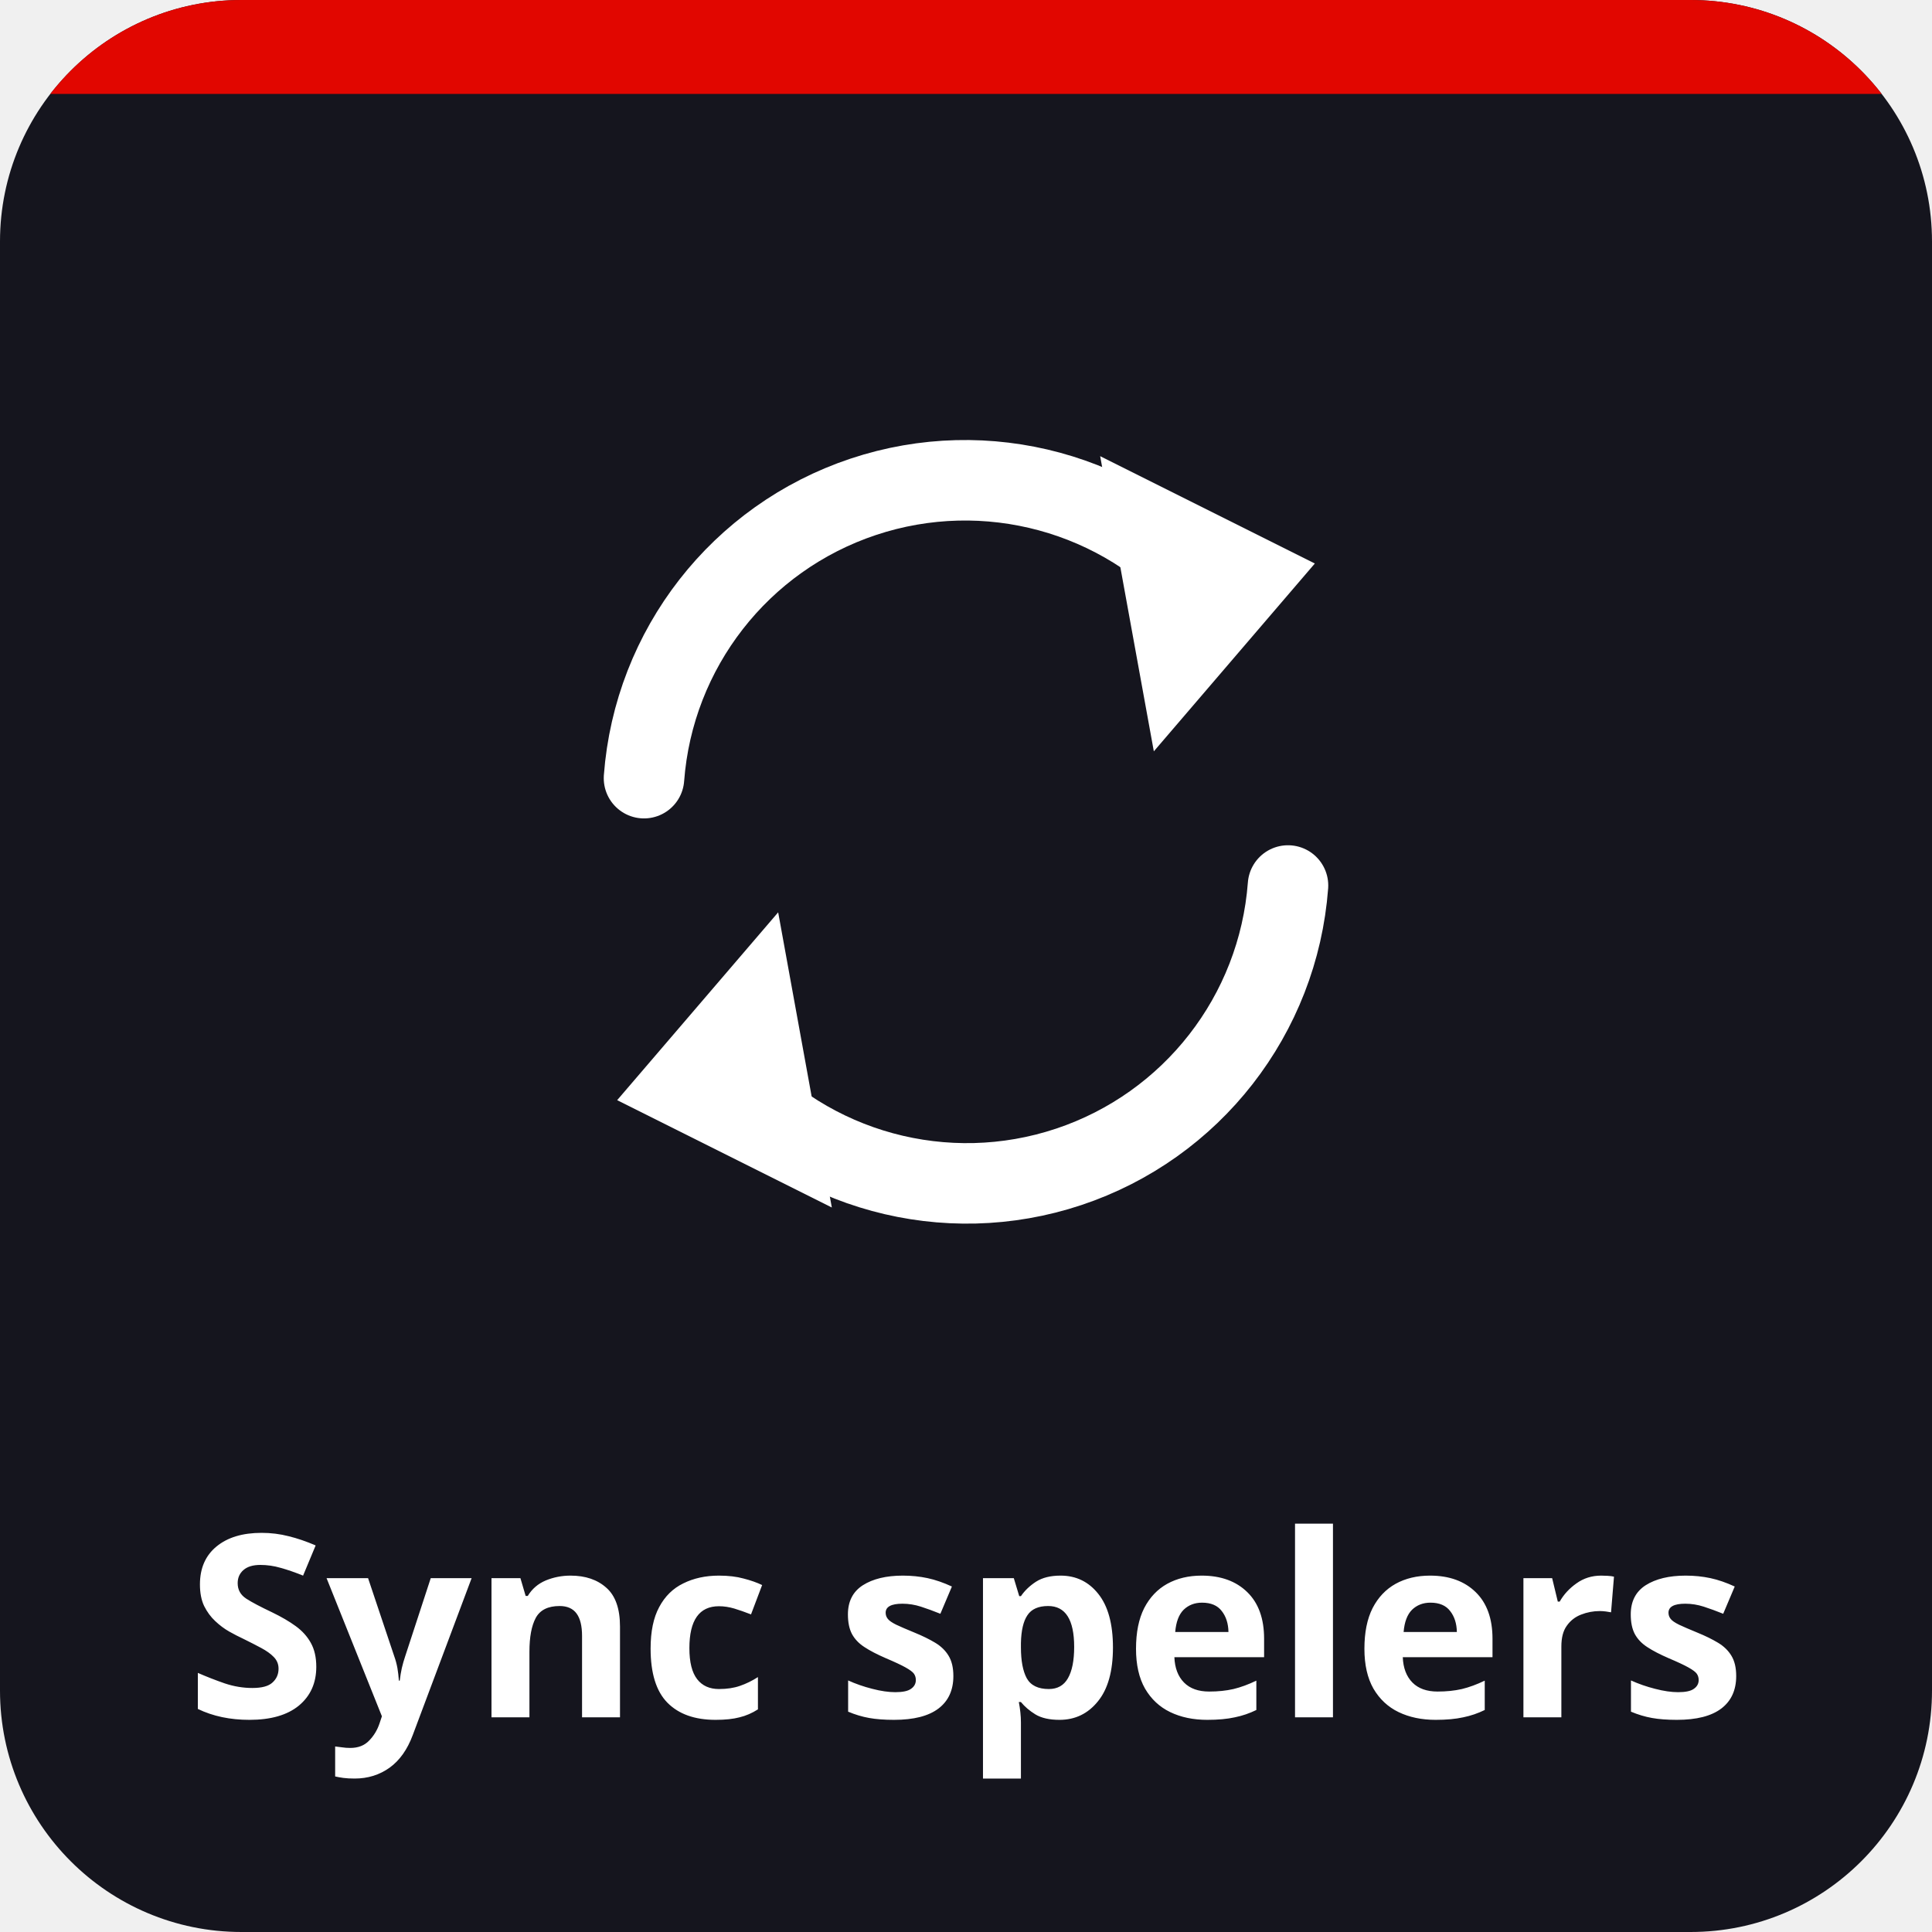
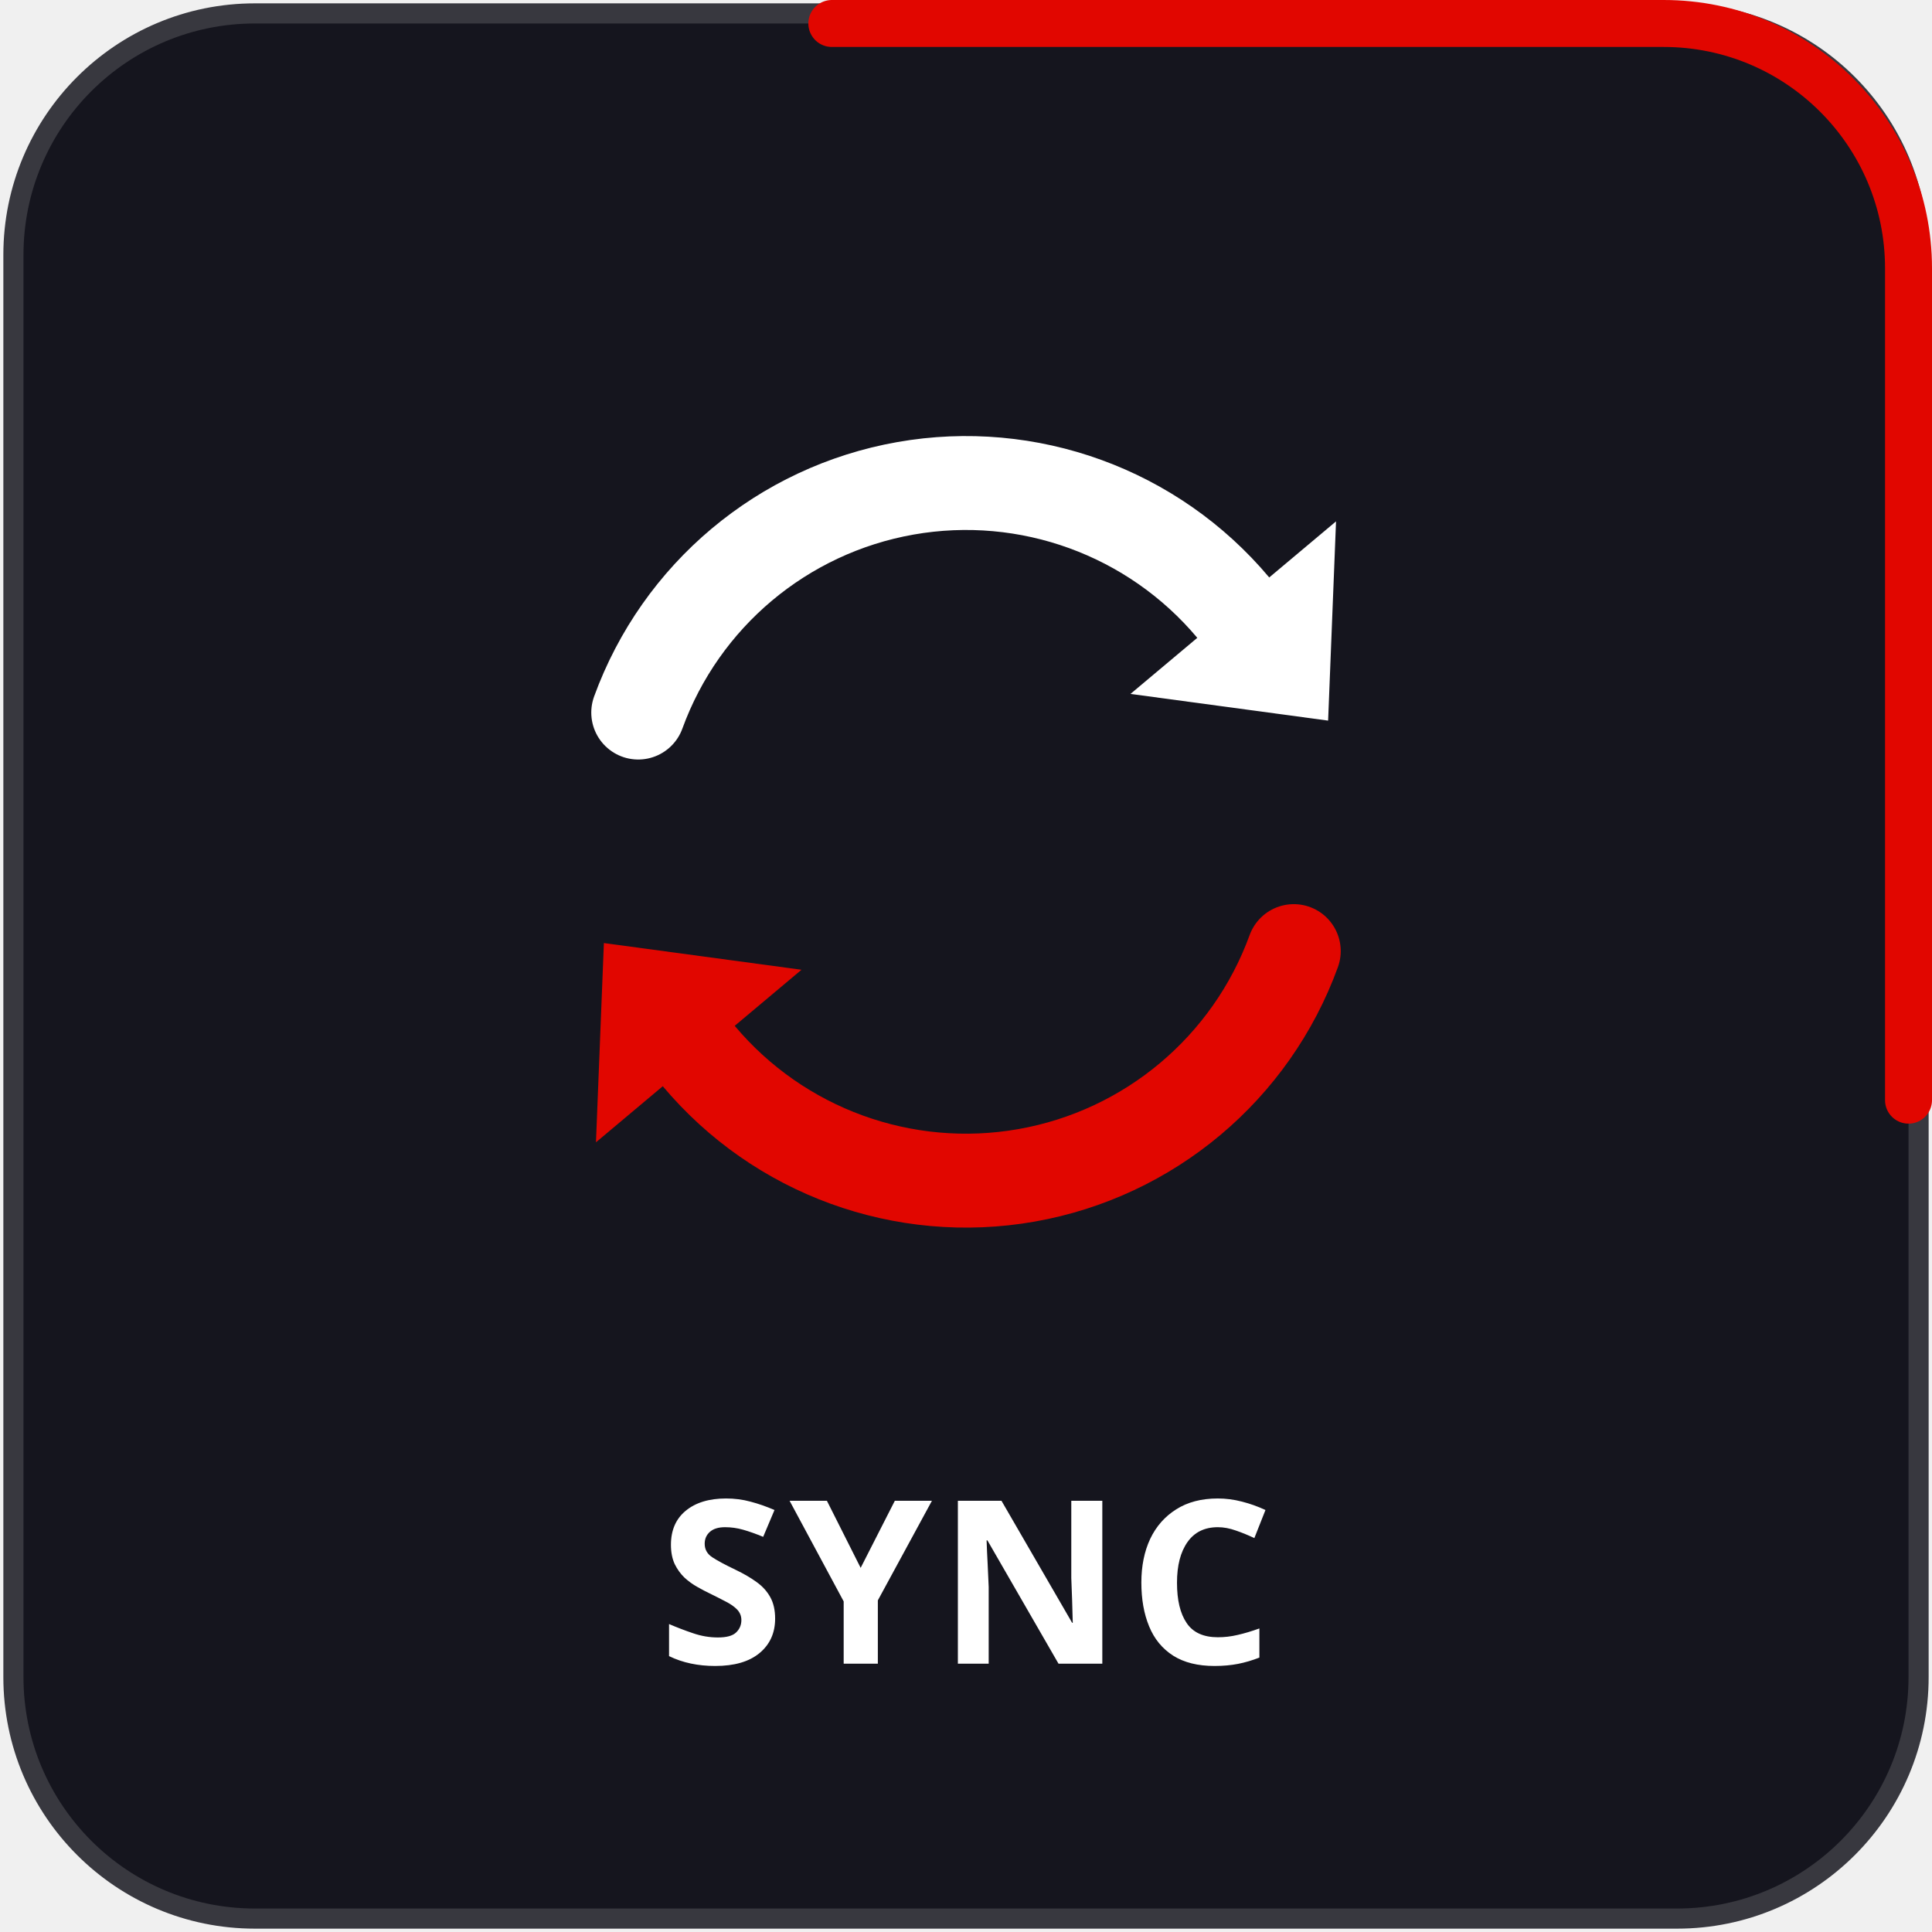
<svg xmlns="http://www.w3.org/2000/svg" width="144" height="144" viewBox="0 0 144 144">
-   <clipPath id="tile">
-     <rect width="144" height="144" rx="18" />
-   </clipPath>
-   <g clip-path="url(#tile)">
-     <rect width="144" height="144" fill="#15151E" />
-     <rect x="0" y="0" width="144" height="7" fill="#E10600" />
+   <rect x="1" y="1" width="142" height="142" rx="18" fill="#15151E" stroke="#38383F" stroke-width="1.5" />
+   <path d="M62 1.75 H124 A18.25 18.25 0 0 1 142.25 20 V82" fill="none" stroke="#E10600" stroke-width="3.5" stroke-linecap="round" />
+   <g transform="translate(72 62)">
+     <path d="M-24.43 -8.89 A26 26 0 0 1 19.92 -16.71" fill="none" stroke="#FFFFFF" stroke-width="7" stroke-linecap="round" />
+     <path d="M27.58 -23.14 L26.99 -8.29 L12.26 -10.28 Z" fill="#FFFFFF" />
+     <path d="M24.43 8.89 A26 26 0 0 1 -19.92 16.71" fill="none" stroke="#E10600" stroke-width="7" stroke-linecap="round" />
+     <path d="M-27.58 23.14 L-26.99 8.29 L-12.26 10.28 Z" fill="#E10600" />
  </g>
-   <g fill="#FFFFFF" stroke="#FFFFFF" transform="translate(72 62)">
-     <path d="M-24 -4 A24 24 0 0 1 18 -18" fill="none" stroke-width="6" stroke-linecap="round" />
-     <path d="M24 4 A24 24 0 0 1 -18 18" fill="none" stroke-width="6" stroke-linecap="round" />
-     <path d="M10 -28 L26 -20 L14 -6 Z" stroke="none" />
-     <path d="M-10 28 L-26 20 L-14 6 Z" stroke="none" />
-   </g>
-   <text x="72" y="128" font-family="Segoe UI" font-size="19" font-weight="700" text-anchor="middle" fill="#FFFFFF">Sync spelers</text>
+   <text x="72" y="124" font-family="Segoe UI Black, Segoe UI, Arial Black, sans-serif" font-size="17" font-weight="900" letter-spacing="0.4" text-anchor="middle" fill="#FFFFFF">SYNC</text>
</svg>
